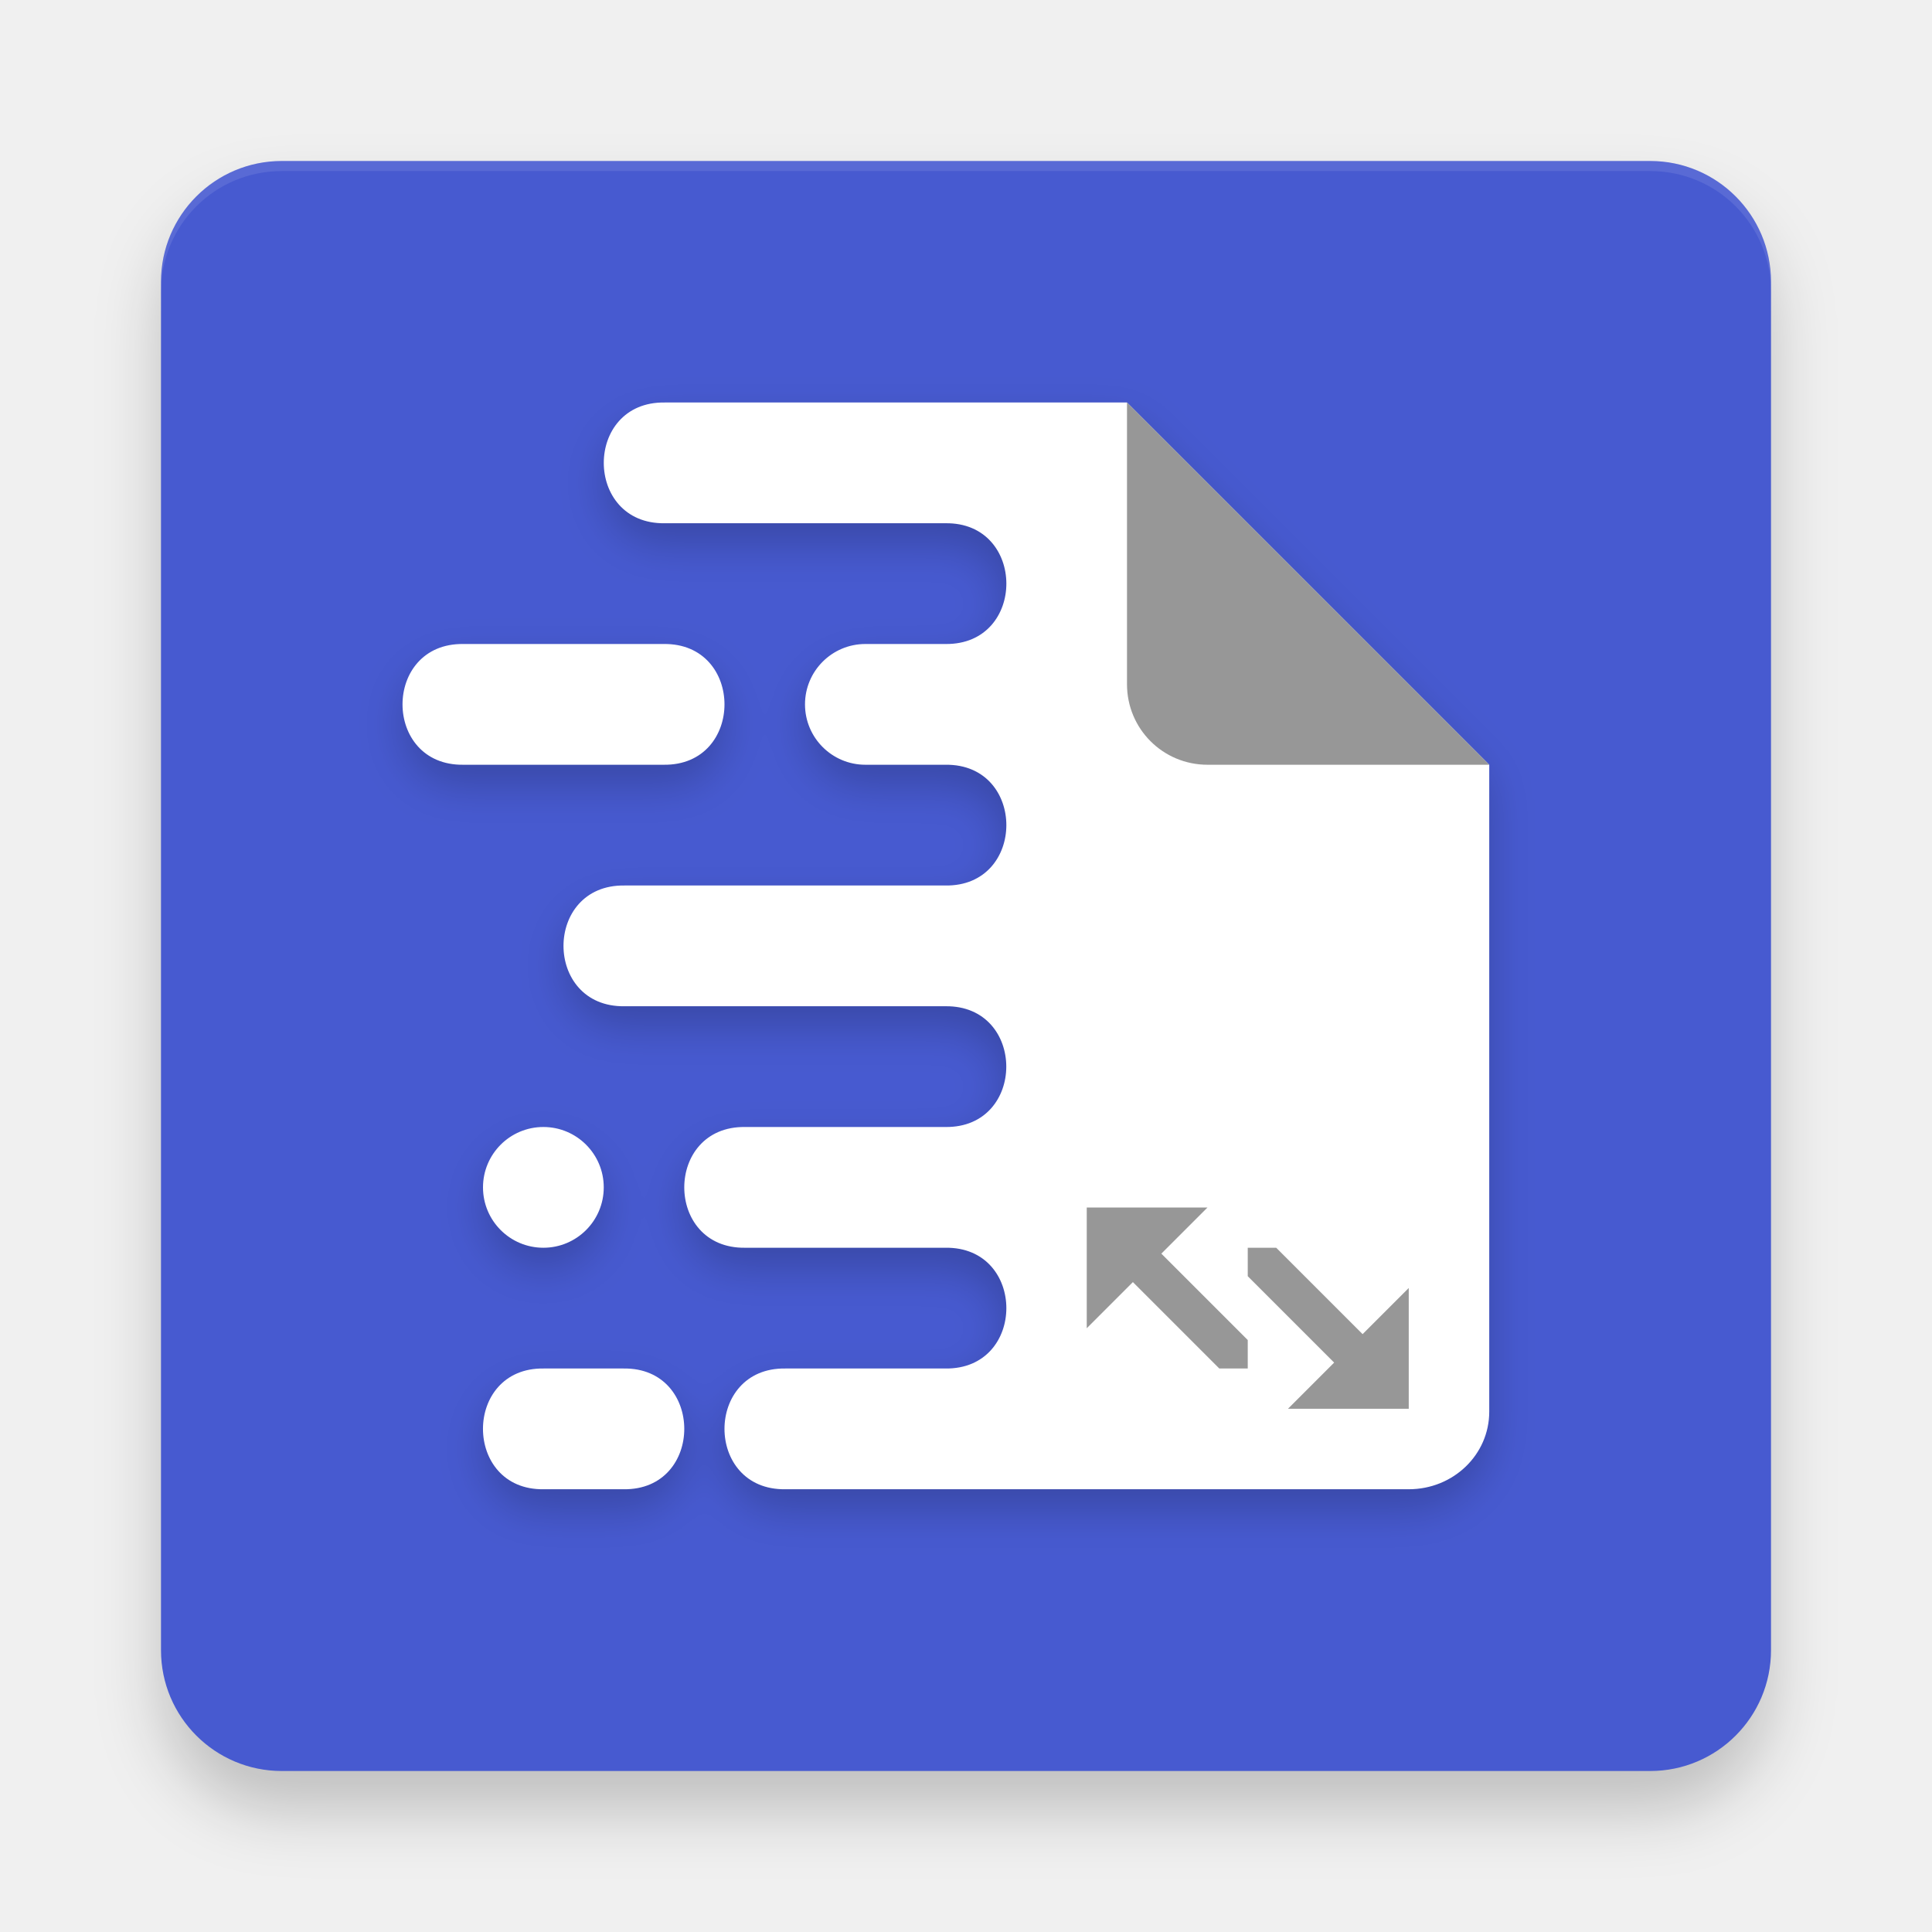
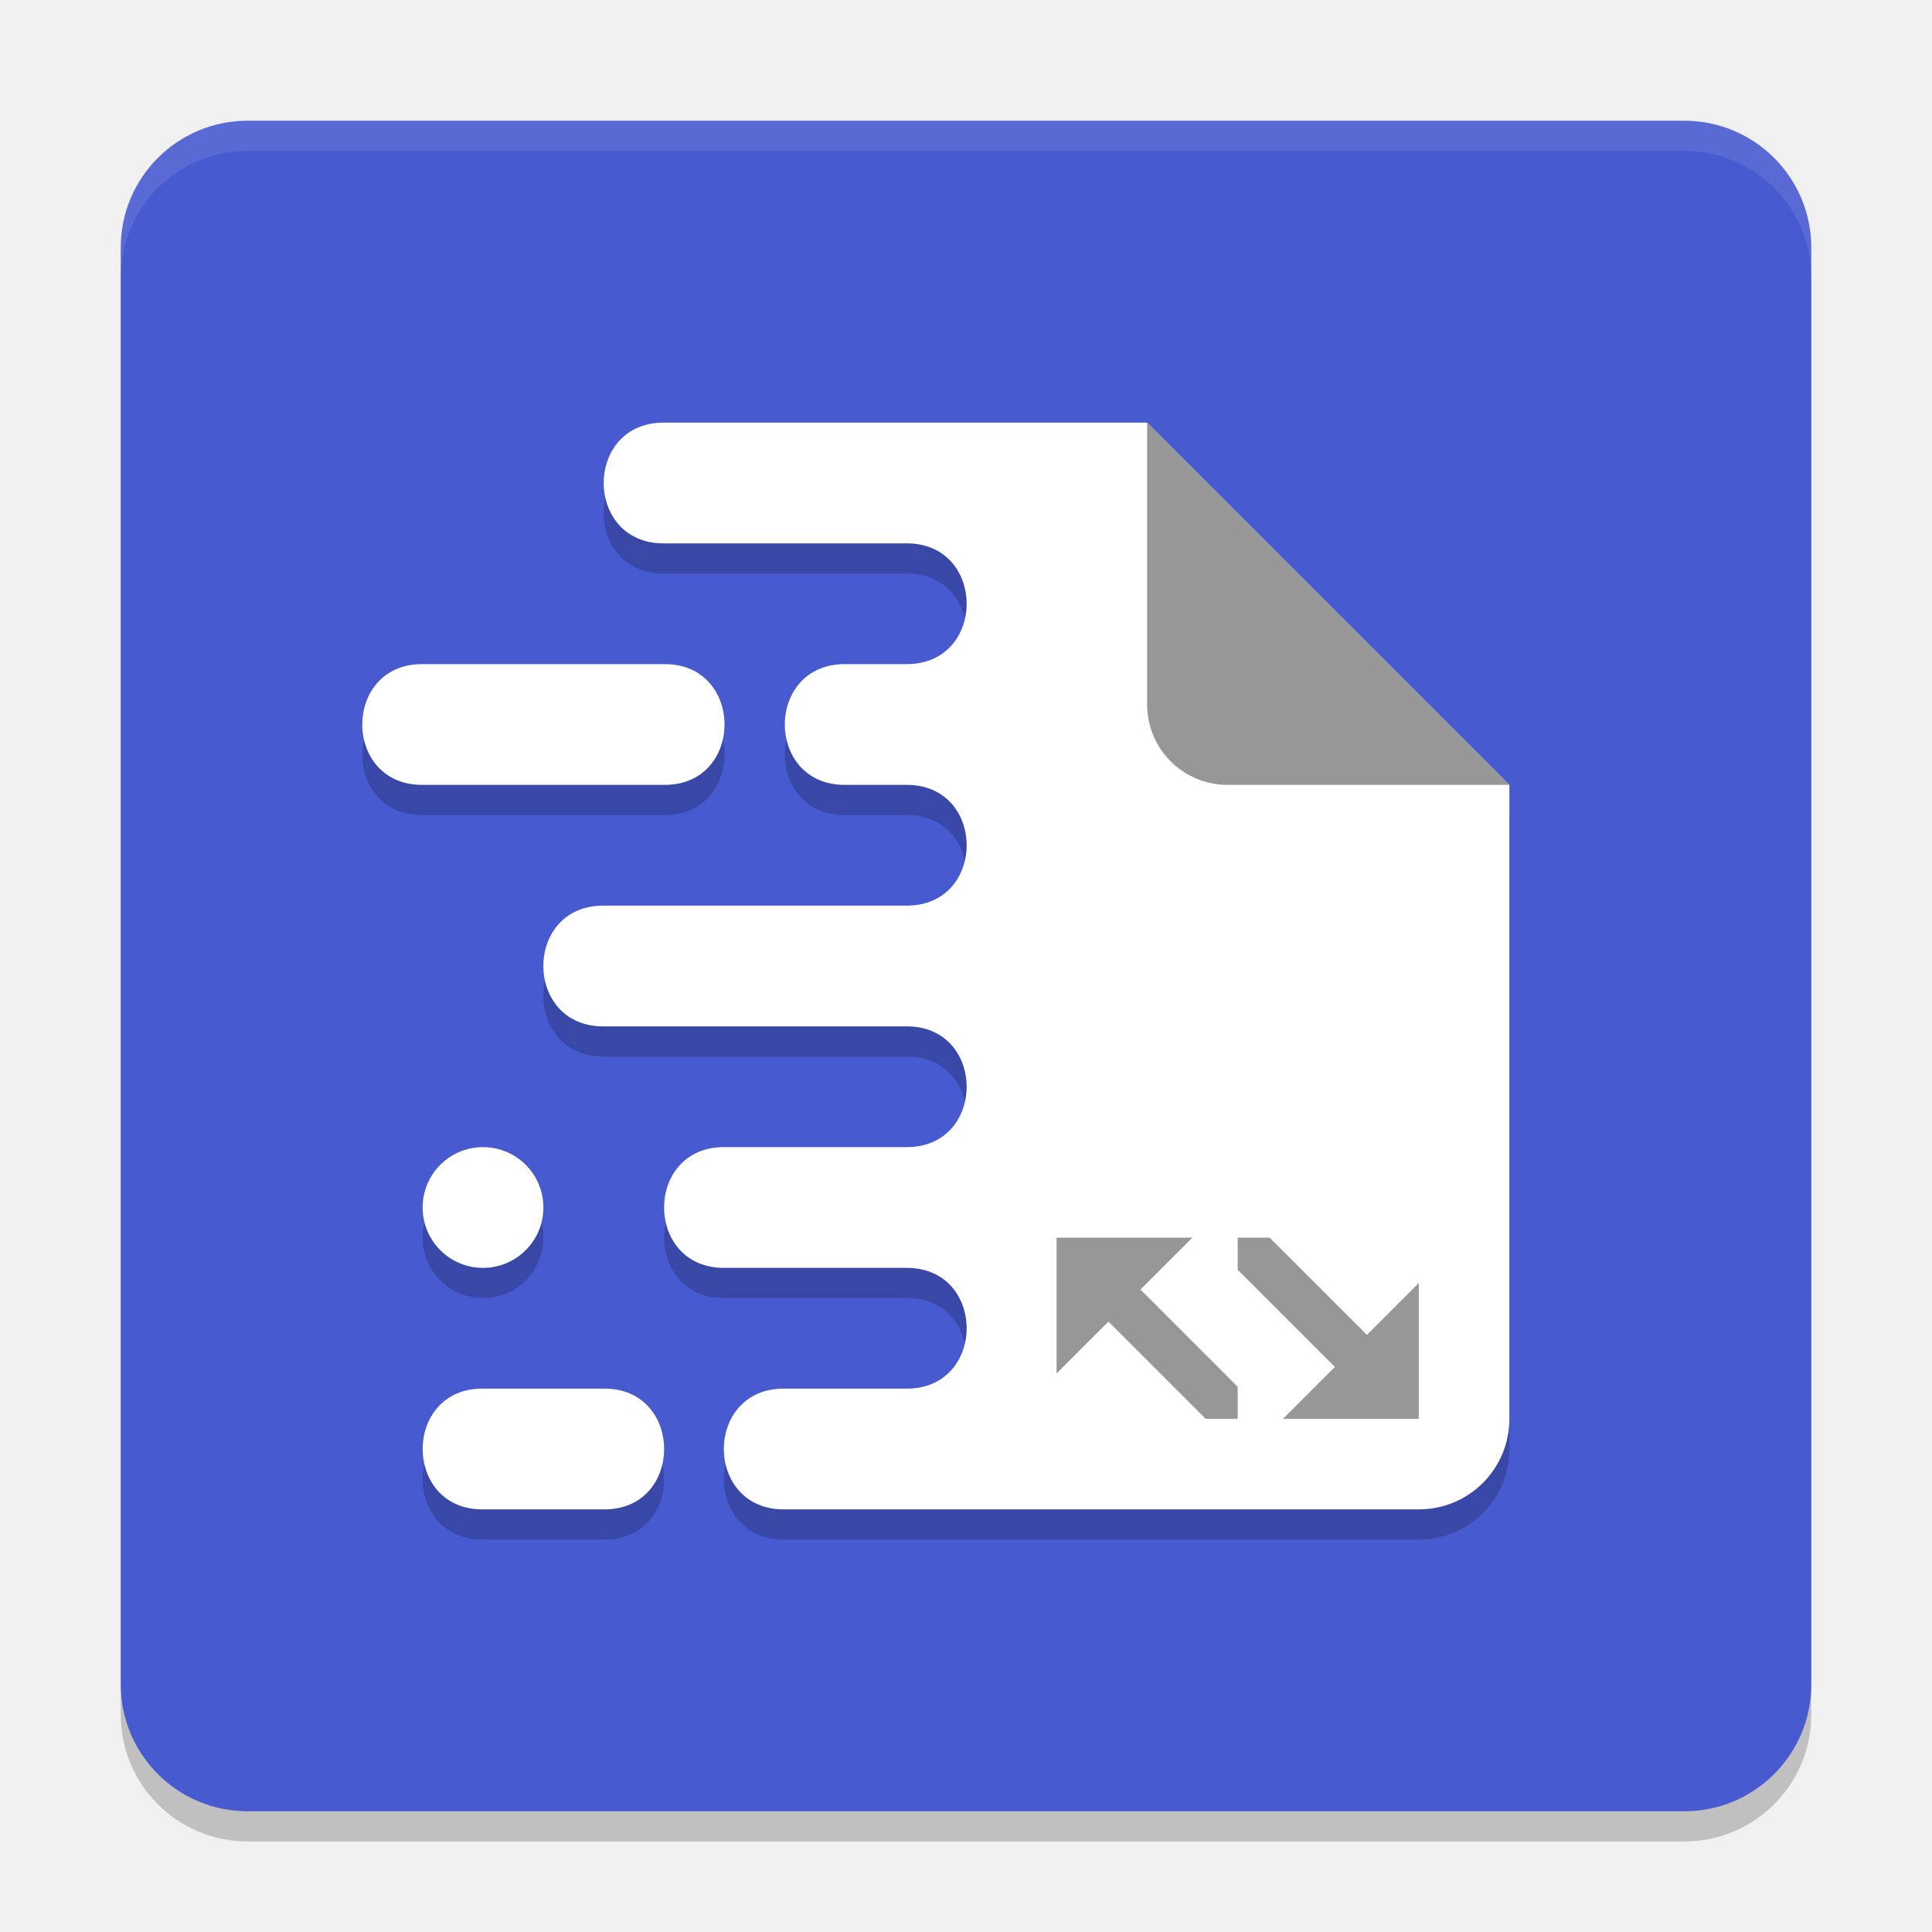
- <svg xmlns="http://www.w3.org/2000/svg" width="192" height="192" version="1.1" id="svg16">
-   <defs id="defs20">
-     <filter style="color-interpolation-filters:sRGB" id="filter853" x="-0.048" y="-0.048" width="1.096" height="1.096">
-       <feGaussianBlur stdDeviation="3.2" id="feGaussianBlur855" />
-     </filter>
-     <filter style="color-interpolation-filters:sRGB" id="filter857" x="-0.048" y="-0.048" width="1.096" height="1.096">
-       <feGaussianBlur stdDeviation="2.16" id="feGaussianBlur859" />
-     </filter>
-   </defs>
-   <rect style="opacity:0.2;stroke-width:4;filter:url(#filter853)" width="160" height="160" x="16" y="20" rx="12" ry="12" id="rect2" />
-   <rect style="fill:#475ad0;stroke-width:4" width="160" height="160" x="16" y="16" rx="12" ry="12" id="rect4" />
-   <path style="opacity:0.2;stroke-width:4;filter:url(#filter857)" d="m 66.062,41.999 c -8.079,-0.115 -8.079,12.115 0,12 H 80 93.938 c 8.077,-0.134 8.109,12.092 0.031,12 -0.01,2.8e-5 -0.021,2.8e-5 -0.031,0 H 86.031 86 a 6,6 0 0 0 -6,6 6,6 0 0 0 6,6 6,6 0 0 0 0.031,0 h 7.906 0.031 c 8.078,-0.092 8.046,12.134 -0.031,12 H 80 62.062 c -8.083,-0.115 -8.083,12.115 0,12 H 80 93.938 c 8.082,-0.12 8.09,12.109 0.008,12 H 93.938 80 74.055 c -8.071,-0.115 -8.071,12.115 0,12 H 80 93.945 c 8.082,-0.12 8.09,12.109 0.008,12 -0.005,0 -0.01,0 -0.016,0 H 80 78.047 c -8.065,-0.115 -8.065,12.115 0,12 H 80 93.953 140 c 4.432,0 8,-3.437 8,-7.711 V 77.999 l -36,-36 H 93.938 80 Z m -20.008,24 c -8.071,-0.115 -8.071,12.115 0,12 h 19.891 c 8.071,0.115 8.071,-12.115 0,-12 z M 54,113.999 c -3.314,0 -6,2.686 -6,6 0,3.314 2.686,6 6,6 3.314,0 6,-2.686 6,-6 0,-3.314 -2.686,-6 -6,-6 z m 0.031,24 c -8.045,-0.115 -8.045,12.115 0,12 h 7.938 c 8.045,0.115 8.045,-12.115 0,-12 z" id="path6" />
-   <path style="fill:#ffffff;stroke-width:4" d="m 66.062,40 c -8.079,-0.115 -8.079,12.115 0,12 H 80 93.938 c 8.077,-0.134 8.109,12.092 0.031,12 -0.01,2.8e-5 -0.021,2.8e-5 -0.031,0 H 86.031 86 a 6,6 0 0 0 -6,6 6,6 0 0 0 6,6 6,6 0 0 0 0.031,0 h 7.906 0.031 c 8.078,-0.092 8.046,12.134 -0.031,12 H 80 62.062 c -8.083,-0.115 -8.083,12.115 0,12 H 80 93.938 c 8.082,-0.12 8.09,12.109 0.008,12 H 93.938 80 74.055 c -8.071,-0.115 -8.071,12.115 0,12 H 80 93.945 c 8.082,-0.12 8.09,12.109 0.008,12 -0.005,1e-5 -0.01,1e-5 -0.016,0 H 80 78.047 c -8.065,-0.115 -8.065,12.115 0,12 H 80 93.953 140 c 4.432,0 8,-3.437 8,-7.711 V 76 L 112,40 H 93.938 80 Z M 46.055,64 c -8.071,-0.115 -8.071,12.115 0,12 h 19.891 c 8.071,0.115 8.071,-12.115 0,-12 z M 54,112 c -3.314,0 -6,2.686 -6,6 0,3.314 2.686,6 6,6 3.314,0 6,-2.686 6,-6 0,-3.314 -2.686,-6 -6,-6 z m 0.031,24 c -8.045,-0.115 -8.045,12.115 0,12 h 7.938 c 8.045,0.115 8.045,-12.115 0,-12 z" id="path8" />
-   <path id="path10" style="opacity:0.1;fill:#ffffff;stroke-width:4" d="M 28 16 C 21.352 16 16 21.352 16 28 L 16 29 C 16 22.352 21.352 17 28 17 L 164 17 C 170.648 17 176 22.352 176 29 L 176 28 C 176 21.352 170.648 16 164 16 L 28 16 z " />
-   <path style="fill:#979797;stroke-width:4" d="m 112,40 v 28 c 0,4.432 3.568,8 8,8 h 28 z" id="path12" />
-   <path style="fill:#979797;stroke-width:4" d="m 108,120 v 12 l 4.586,-4.586 L 121.172,136 H 124 v -2.828 L 115.414,124.586 120,120 Z m 16,4 v 2.828 l 8.586,8.586 L 128,140 h 12 v -12 l -4.586,4.586 L 126.828,124 Z" id="path14" />
+ <svg xmlns="http://www.w3.org/2000/svg" width="64" height="64" version="1.1">
+   <rect style="opacity:0.2" width="56" height="56" x="4" y="5" rx="4.2" ry="4.2" />
+   <rect style="fill:#475ad0" width="56" height="56" x="4" y="4" rx="4.2" ry="4.2" />
+   <path style="opacity:0.2" d="m 22.02,15 c -2.695,-0.038 -2.695,4.038 0,4 H 30 c 2.695,-0.038 2.695,4.038 0,4 h -1.98 c -2.695,-0.038 -2.695,4.038 0,4 H 30 c 2.695,-0.038 2.695,4.038 0,4 h -9.98 c -2.695,-0.038 -2.695,4.038 0,4 H 30 c 2.695,-0.038 2.695,4.038 0,4 h -5.98 c -2.695,-0.038 -2.695,4.038 0,4 H 30 c 2.695,-0.038 2.695,4.038 0,4 h -4 c -2.695,-0.038 -2.695,4.038 0,4 H 30 37.957 47 c 1.662,0 3,-1.338 3,-3 v -21 l -12,-12 H 33.98 30 Z m -8,8 c -2.692,-0.038 -2.692,4.038 0,4 h 7.961 c 2.692,0.038 2.692,-4.038 0,-4 z m 1.98,16 c -1.105,0 -2,0.895 -2,2 0,1.105 0.895,2 2,2 1.105,0 2,-0.895 2,-2 0,-1.105 -0.895,-2 -2,-2 z m 0.016,8 c -2.686,-0.038 -2.686,4.038 0,4 h 3.969 c 2.686,0.038 2.686,-4.038 0,-4 z" />
+   <path style="fill:#ffffff" d="m 22.02,14 c -2.695,-0.038 -2.695,4.038 0,4 H 30 c 2.695,-0.038 2.695,4.038 0,4 h -1.98 c -2.695,-0.038 -2.695,4.038 0,4 H 30 c 2.695,-0.038 2.695,4.038 0,4 h -9.98 c -2.695,-0.038 -2.695,4.038 0,4 H 30 c 2.695,-0.038 2.695,4.038 0,4 h -5.98 c -2.695,-0.038 -2.695,4.038 0,4 H 30 c 2.695,-0.038 2.695,4.038 0,4 h -4 c -2.695,-0.038 -2.695,4.038 0,4 H 30 37.957 47 c 1.662,0 3,-1.338 3,-3 V 26 L 38,14 H 33.98 30 Z m -8,8 c -2.692,-0.038 -2.692,4.038 0,4 h 7.961 c 2.692,0.038 2.692,-4.038 0,-4 z M 16,38 c -1.105,0 -2,0.895 -2,2 0,1.105 0.895,2 2,2 1.105,0 2,-0.895 2,-2 0,-1.105 -0.895,-2 -2,-2 z m 0.016,8 c -2.686,-0.038 -2.686,4.038 0,4 h 3.969 c 2.686,0.038 2.686,-4.038 0,-4 z" />
+   <path style="fill:#979797" d="m 38,14 v 9.333 c 0,1.477 1.189,2.667 2.667,2.667 H 50 Z" />
+   <path style="fill:#979797" d="m 35,41 v 4.5 L 36.719,43.781 39.938,47 H 41 V 45.938 L 37.781,42.719 39.5,41 Z m 6,0 v 1.062 L 44.219,45.281 42.5,47 H 47 V 42.5 L 45.281,44.219 42.059,41 Z" />
+   <path style="opacity:0.1;fill:#ffffff" d="M 8.199 4 C 5.872 4 4 5.872 4 8.199 L 4 9.199 C 4 6.872 5.872 5 8.199 5 L 55.801 5 C 58.128 5 60 6.872 60 9.199 L 60 8.199 C 60 5.872 58.128 4 55.801 4 L 8.199 4 z" />
</svg>
